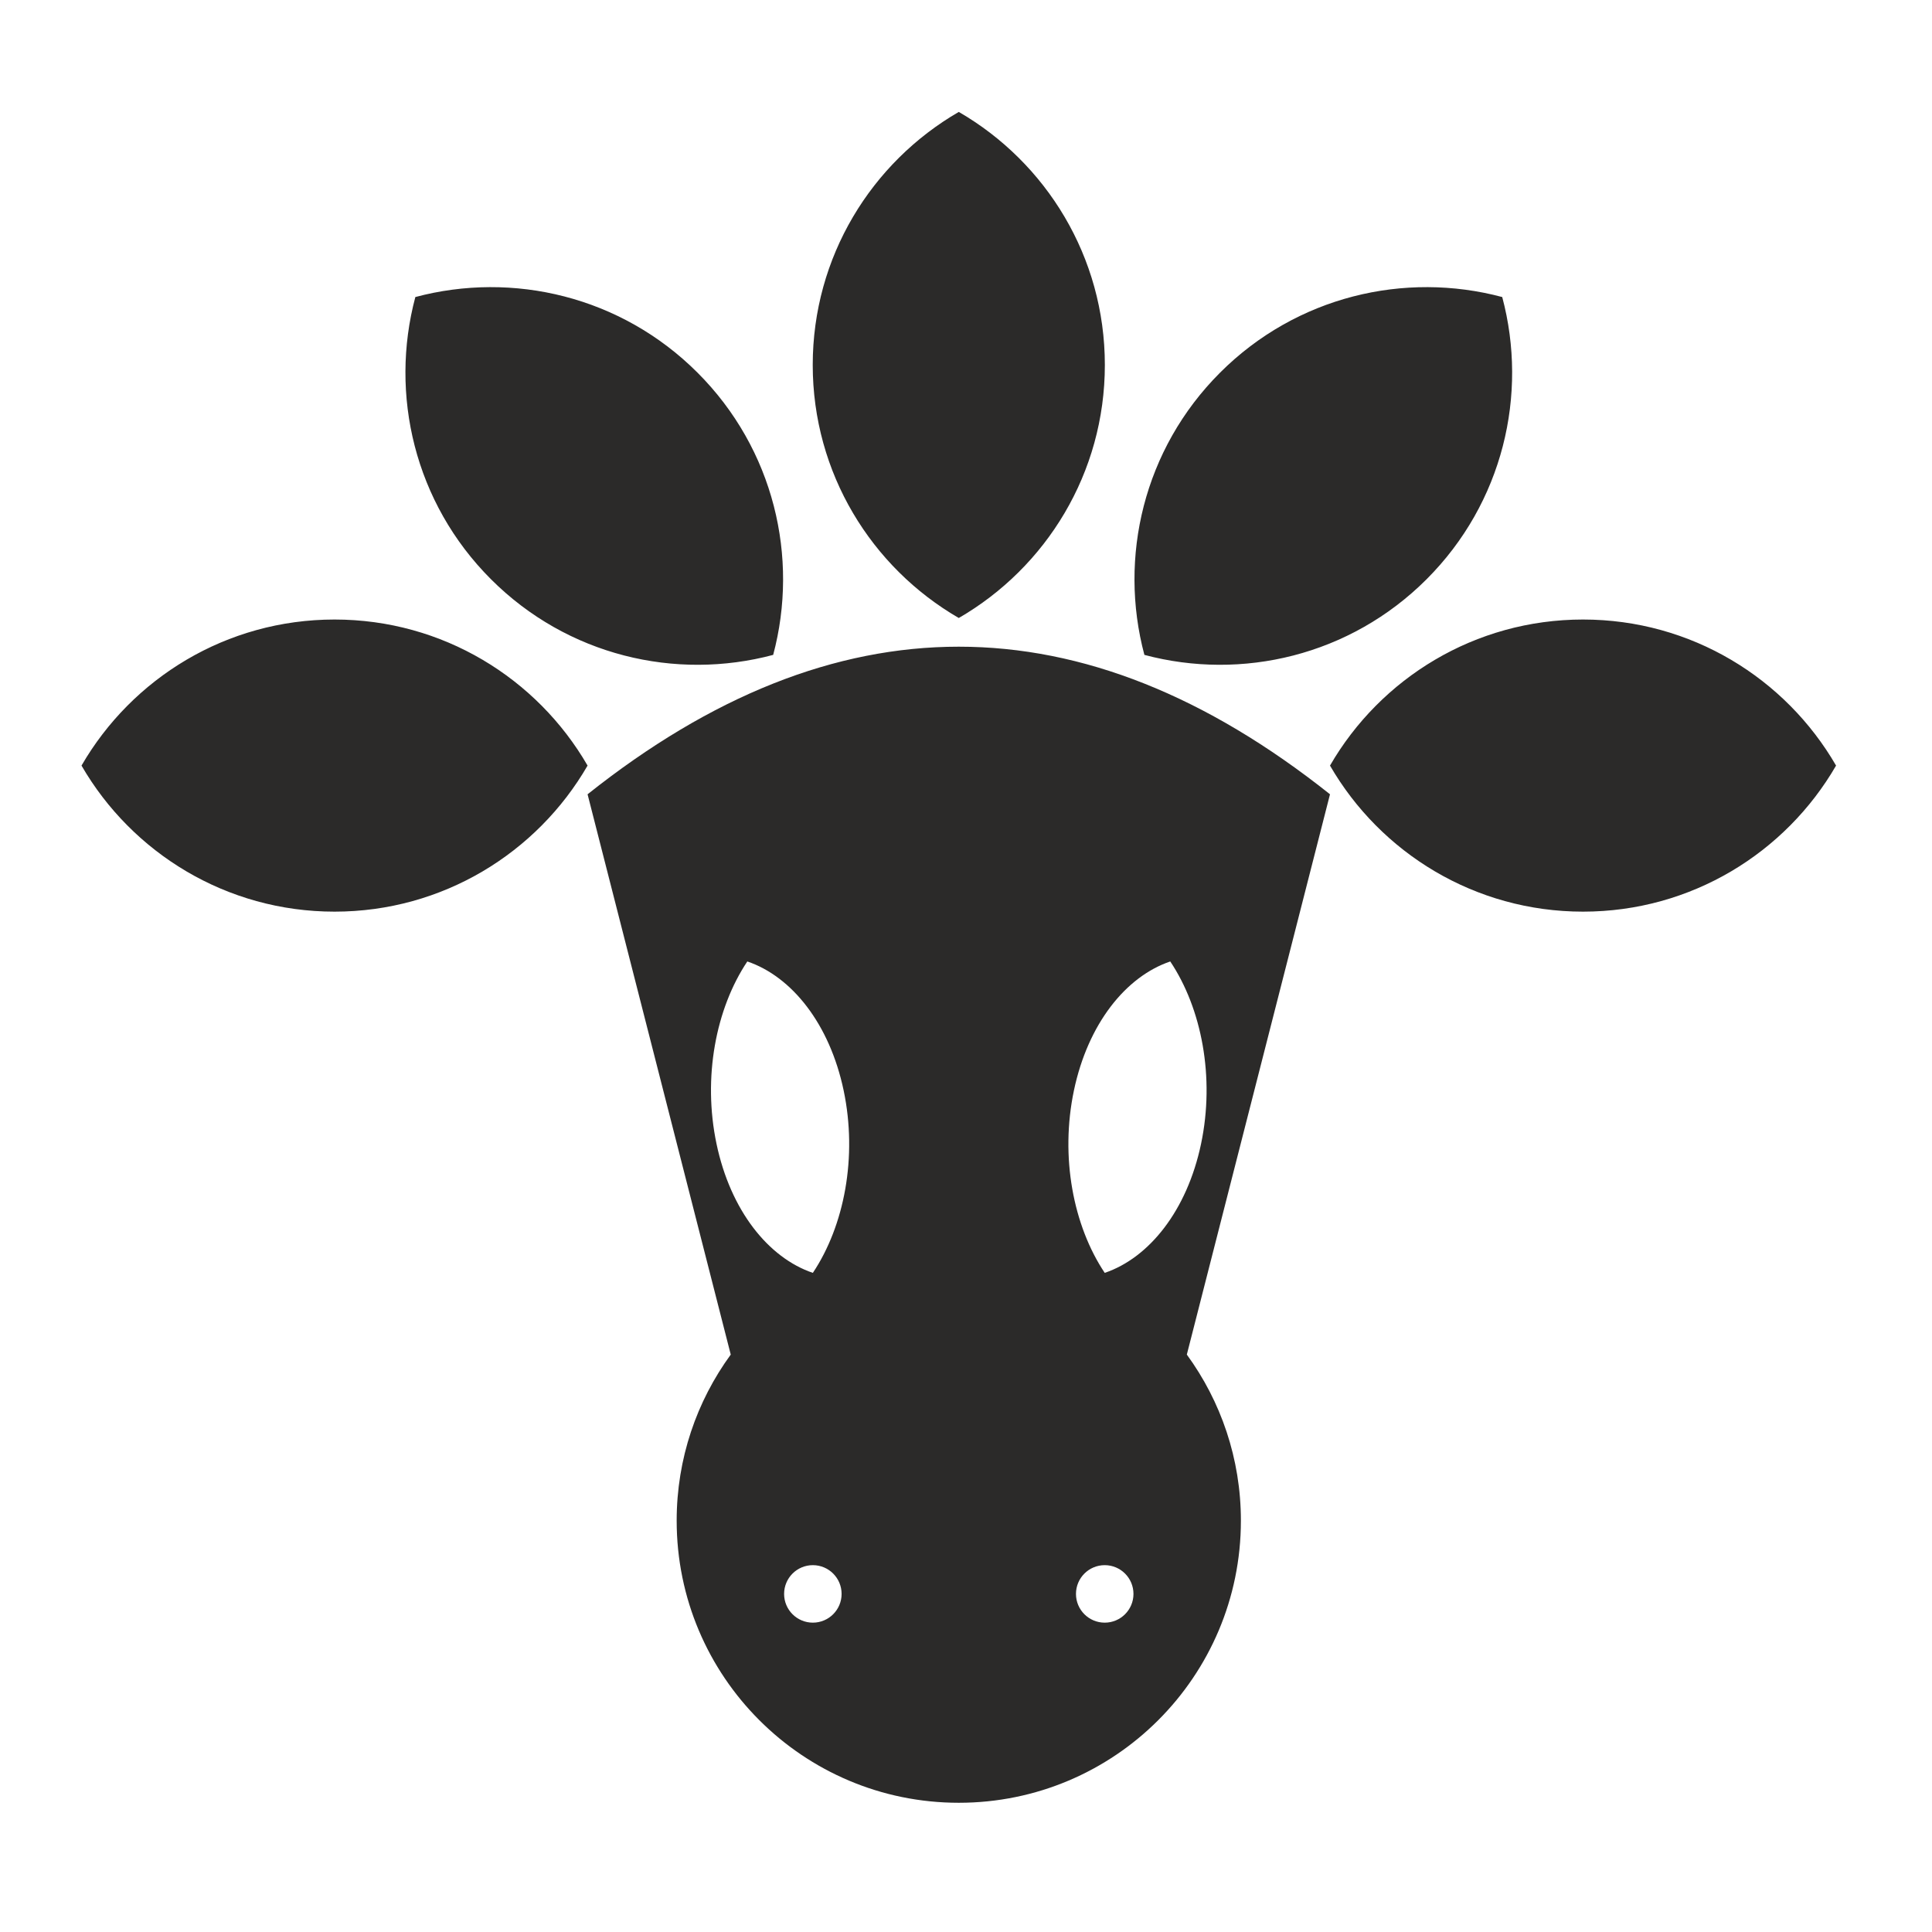
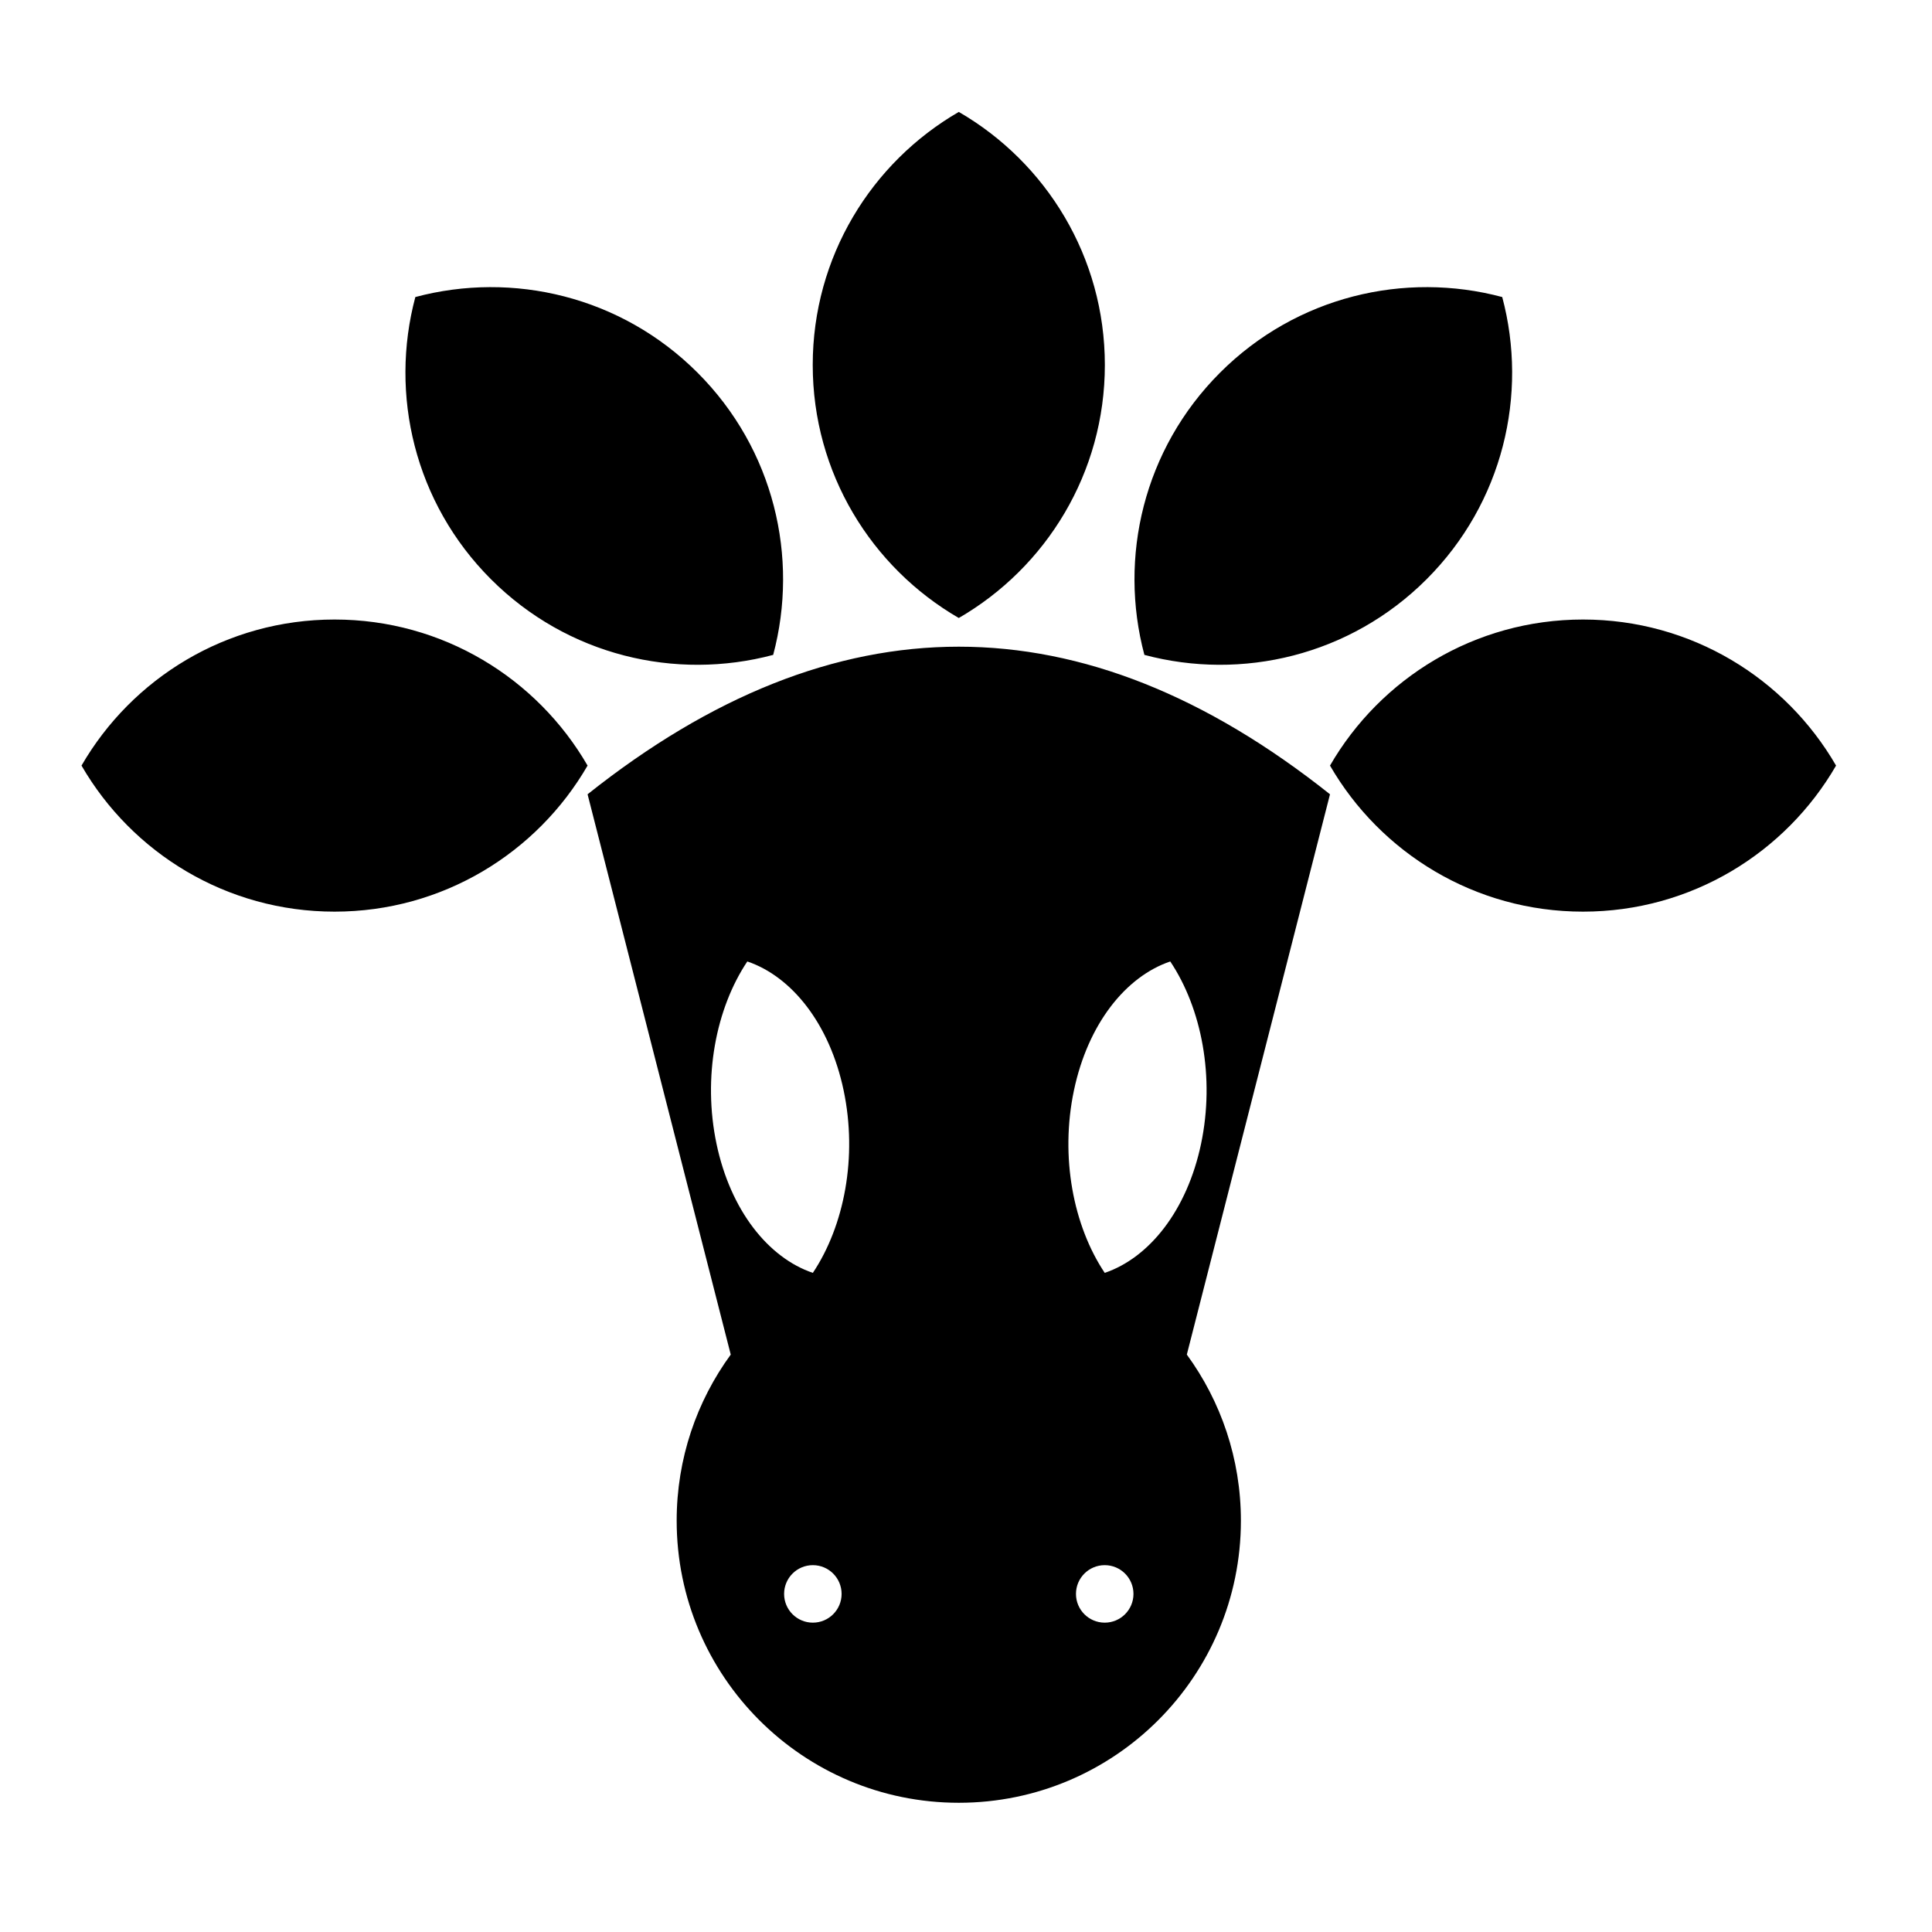
- <svg xmlns="http://www.w3.org/2000/svg" xml:space="preserve" width="210mm" height="210mm" version="1.1" style="shape-rendering:geometricPrecision; text-rendering:geometricPrecision; image-rendering:optimizeQuality; fill-rule:evenodd; clip-rule:evenodd" viewBox="0 0 21000 21000">
-   <defs>
-     <style type="text/css">
-    
-     .fil0 {fill:#2B2A29}
-    
-   </style>
-   </defs>
-   <g id="Capa_x0020_1">
-     <path class="fil0" d="M885.97 8321.57c549.07,949.02 1575.09,1587.63 2750.34,1587.63 1175.25,0 2201.27,-638.61 2750.34,-1587.63 -549.07,-949.03 -1575.09,-1587.64 -2750.34,-1587.64 -1175.25,0 -2201.27,638.61 -2750.34,1587.64zm19071.2 0c-549.07,949.02 -1575.09,1587.63 -2750.34,1587.63 -1175.25,0 -2201.27,-638.61 -2750.34,-1587.63 549.07,-949.03 1575.09,-1587.64 2750.34,-1587.64 1175.25,0 2201.27,638.61 2750.34,1587.64zm-15442.61 -5092.83c-282.82,1059.3 -8.88,2236.38 822.15,3067.41 831.03,831.02 2008.1,1104.96 3067.41,822.15 282.81,-1059.31 8.87,-2236.38 -822.15,-3067.41 -831.03,-831.03 -2008.11,-1104.97 -3067.41,-822.15zm7493.27 13783.84c172.59,0 312.48,139.88 312.48,312.48 0,172.59 -139.89,312.48 -312.48,312.48 -172.59,0 -312.48,-139.89 -312.48,-312.48 0,-172.6 139.89,-312.48 312.48,-312.48zm-3172.47 0c172.59,0 312.48,139.88 312.48,312.48 0,172.59 -139.89,312.48 -312.48,312.48 -172.59,0 -312.48,-139.89 -312.48,-312.48 0,-172.6 139.89,-312.48 312.48,-312.48zm3884.9 -6561.93c-484.03,164.04 -894.79,678.43 -1047,1401.65 -152.22,723.21 -7.25,1471.57 334.56,1983.29 484.03,-164.03 894.78,-678.43 1047,-1401.64 152.22,-723.22 7.24,-1471.58 -334.56,-1983.3zm3608.32 -7221.91c282.82,1059.3 8.88,2236.38 -822.15,3067.41 -831.03,831.02 -2008.1,1104.96 -3067.41,822.15 -282.81,-1059.31 -8.87,-2236.38 822.15,-3067.41 831.03,-831.03 2008.11,-1104.97 3067.41,-822.15zm-5906.92 -2012.14c949.02,549.07 1587.63,1575.09 1587.63,2750.34 0,1175.25 -638.61,2201.27 -1587.63,2750.33 -949.03,-549.06 -1587.64,-1575.08 -1587.64,-2750.33 0,-1175.25 638.61,-2201.27 1587.64,-2750.34zm-2298.73 9234.05c484.04,164.04 894.79,678.43 1047,1401.65 152.22,723.21 7.25,1471.57 -334.56,1983.29 -484.03,-164.03 -894.78,-678.43 -1047,-1401.64 -152.21,-723.22 -7.24,-1471.58 334.56,-1983.3zm-1736.28 -1817.06l1556.21 6090.13c-369.48,506.45 -587.73,1130.31 -587.73,1805.24 0,1693.54 1372.9,3066.44 3066.44,3066.44 1693.54,0 3066.44,-1372.9 3066.44,-3066.44 0,-674.93 -218.25,-1298.79 -587.73,-1805.24l1556.21 -6090.13c-2689.95,-2139.14 -5379.89,-2139.14 -8069.84,0z" />
+ <svg xmlns="http://www.w3.org/2000/svg" viewBox="0 0 21000 21000">
+   <g id="Capa_x0020_1" fill-rule="evenodd" clip-rule="evenodd">
+     <path fill="#FEFEFE" d="M885.97 8321.57c549.07,949.02 1575.09,1587.63 2750.34,1587.63 1175.25,0 2201.27,-638.61 2750.34,-1587.63 -549.07,-949.03 -1575.09,-1587.64 -2750.34,-1587.64 -1175.25,0 -2201.27,638.61 -2750.34,1587.64zm19071.2 0c-549.07,949.02 -1575.09,1587.63 -2750.34,1587.63 -1175.25,0 -2201.27,-638.61 -2750.34,-1587.63 549.07,-949.03 1575.09,-1587.64 2750.34,-1587.64 1175.25,0 2201.27,638.61 2750.34,1587.64zm-15442.61 -5092.83c-282.82,1059.3 -8.88,2236.38 822.15,3067.41 831.03,831.02 2008.1,1104.96 3067.41,822.15 282.81,-1059.31 8.87,-2236.38 -822.15,-3067.41 -831.03,-831.03 -2008.11,-1104.97 -3067.41,-822.15zm7493.27 13783.84c172.59,0 312.48,139.88 312.48,312.48 0,172.59 -139.89,312.48 -312.48,312.48 -172.59,0 -312.48,-139.89 -312.48,-312.48 0,-172.6 139.89,-312.48 312.48,-312.48zm-3172.47 0c172.59,0 312.48,139.88 312.48,312.48 0,172.59 -139.89,312.48 -312.48,312.48 -172.59,0 -312.48,-139.89 -312.48,-312.48 0,-172.6 139.89,-312.48 312.48,-312.48zm3884.9 -6561.93c-484.03,164.04 -894.79,678.43 -1047,1401.65 -152.22,723.21 -7.25,1471.57 334.56,1983.29 484.03,-164.03 894.78,-678.43 1047,-1401.64 152.22,-723.22 7.24,-1471.58 -334.56,-1983.3zm3608.32 -7221.91c282.82,1059.3 8.88,2236.38 -822.15,3067.41 -831.03,831.02 -2008.1,1104.96 -3067.41,822.15 -282.81,-1059.31 -8.87,-2236.38 822.15,-3067.41 831.03,-831.03 2008.11,-1104.97 3067.41,-822.15zm-5906.92 -2012.14c949.02,549.07 1587.63,1575.09 1587.63,2750.34 0,1175.25 -638.61,2201.27 -1587.63,2750.33 -949.03,-549.06 -1587.64,-1575.08 -1587.64,-2750.33 0,-1175.25 638.61,-2201.27 1587.64,-2750.34zm-2298.73 9234.05c484.04,164.04 894.79,678.43 1047,1401.65 152.22,723.21 7.25,1471.57 -334.56,1983.29 -484.03,-164.03 -894.78,-678.43 -1047,-1401.64 -152.21,-723.22 -7.24,-1471.58 334.56,-1983.3zm-1736.28 -1817.06l1556.21 6090.13c-369.48,506.45 -587.73,1130.31 -587.73,1805.24 0,1693.54 1372.9,3066.44 3066.44,3066.44 1693.54,0 3066.44,-1372.9 3066.44,-3066.44 0,-674.93 -218.25,-1298.79 -587.73,-1805.24l1556.21 -6090.13c-2689.95,-2139.14 -5379.89,-2139.14 -8069.84,0z" />
+     <path fill="#000000" d="M885.97 8321.57c549.07,949.02 1575.09,1587.63 2750.34,1587.63 1175.25,0 2201.27,-638.61 2750.34,-1587.63 -549.07,-949.03 -1575.09,-1587.64 -2750.34,-1587.64 -1175.25,0 -2201.27,638.61 -2750.34,1587.64zm19071.2 0c-549.07,949.02 -1575.09,1587.63 -2750.34,1587.63 -1175.25,0 -2201.27,-638.61 -2750.34,-1587.63 549.07,-949.03 1575.09,-1587.64 2750.34,-1587.64 1175.25,0 2201.27,638.61 2750.34,1587.64zm-15442.61 -5092.83c-282.82,1059.3 -8.88,2236.38 822.15,3067.41 831.03,831.02 2008.1,1104.96 3067.41,822.15 282.81,-1059.31 8.87,-2236.38 -822.15,-3067.41 -831.03,-831.03 -2008.11,-1104.97 -3067.41,-822.15zm7493.27 13783.84c172.59,0 312.48,139.88 312.48,312.48 0,172.59 -139.89,312.48 -312.48,312.48 -172.59,0 -312.48,-139.89 -312.48,-312.48 0,-172.6 139.89,-312.48 312.48,-312.48zm-3172.47 0c172.59,0 312.48,139.88 312.48,312.48 0,172.59 -139.89,312.48 -312.48,312.48 -172.59,0 -312.48,-139.89 -312.48,-312.48 0,-172.6 139.89,-312.48 312.48,-312.48zm3884.9 -6561.93c-484.03,164.04 -894.79,678.43 -1047,1401.65 -152.22,723.21 -7.25,1471.57 334.56,1983.29 484.03,-164.03 894.78,-678.43 1047,-1401.64 152.22,-723.22 7.24,-1471.58 -334.56,-1983.3zm3608.32 -7221.91c282.82,1059.3 8.88,2236.38 -822.15,3067.41 -831.03,831.02 -2008.1,1104.96 -3067.41,822.15 -282.81,-1059.31 -8.87,-2236.38 822.15,-3067.41 831.03,-831.03 2008.11,-1104.97 3067.41,-822.15zm-5906.92 -2012.14c949.02,549.07 1587.63,1575.09 1587.63,2750.34 0,1175.25 -638.61,2201.27 -1587.63,2750.33 -949.03,-549.06 -1587.64,-1575.08 -1587.64,-2750.33 0,-1175.25 638.61,-2201.27 1587.64,-2750.34zm-2298.73 9234.05c484.04,164.04 894.79,678.43 1047,1401.65 152.22,723.21 7.25,1471.57 -334.56,1983.29 -484.03,-164.03 -894.78,-678.43 -1047,-1401.64 -152.21,-723.22 -7.24,-1471.58 334.56,-1983.3zm-1736.28 -1817.06l1556.21 6090.13c-369.48,506.45 -587.73,1130.31 -587.73,1805.24 0,1693.54 1372.9,3066.44 3066.44,3066.44 1693.54,0 3066.44,-1372.9 3066.44,-3066.44 0,-674.93 -218.25,-1298.79 -587.73,-1805.24l1556.21 -6090.13c-2689.95,-2139.14 -5379.89,-2139.14 -8069.84,0z" />
  </g>
</svg>
